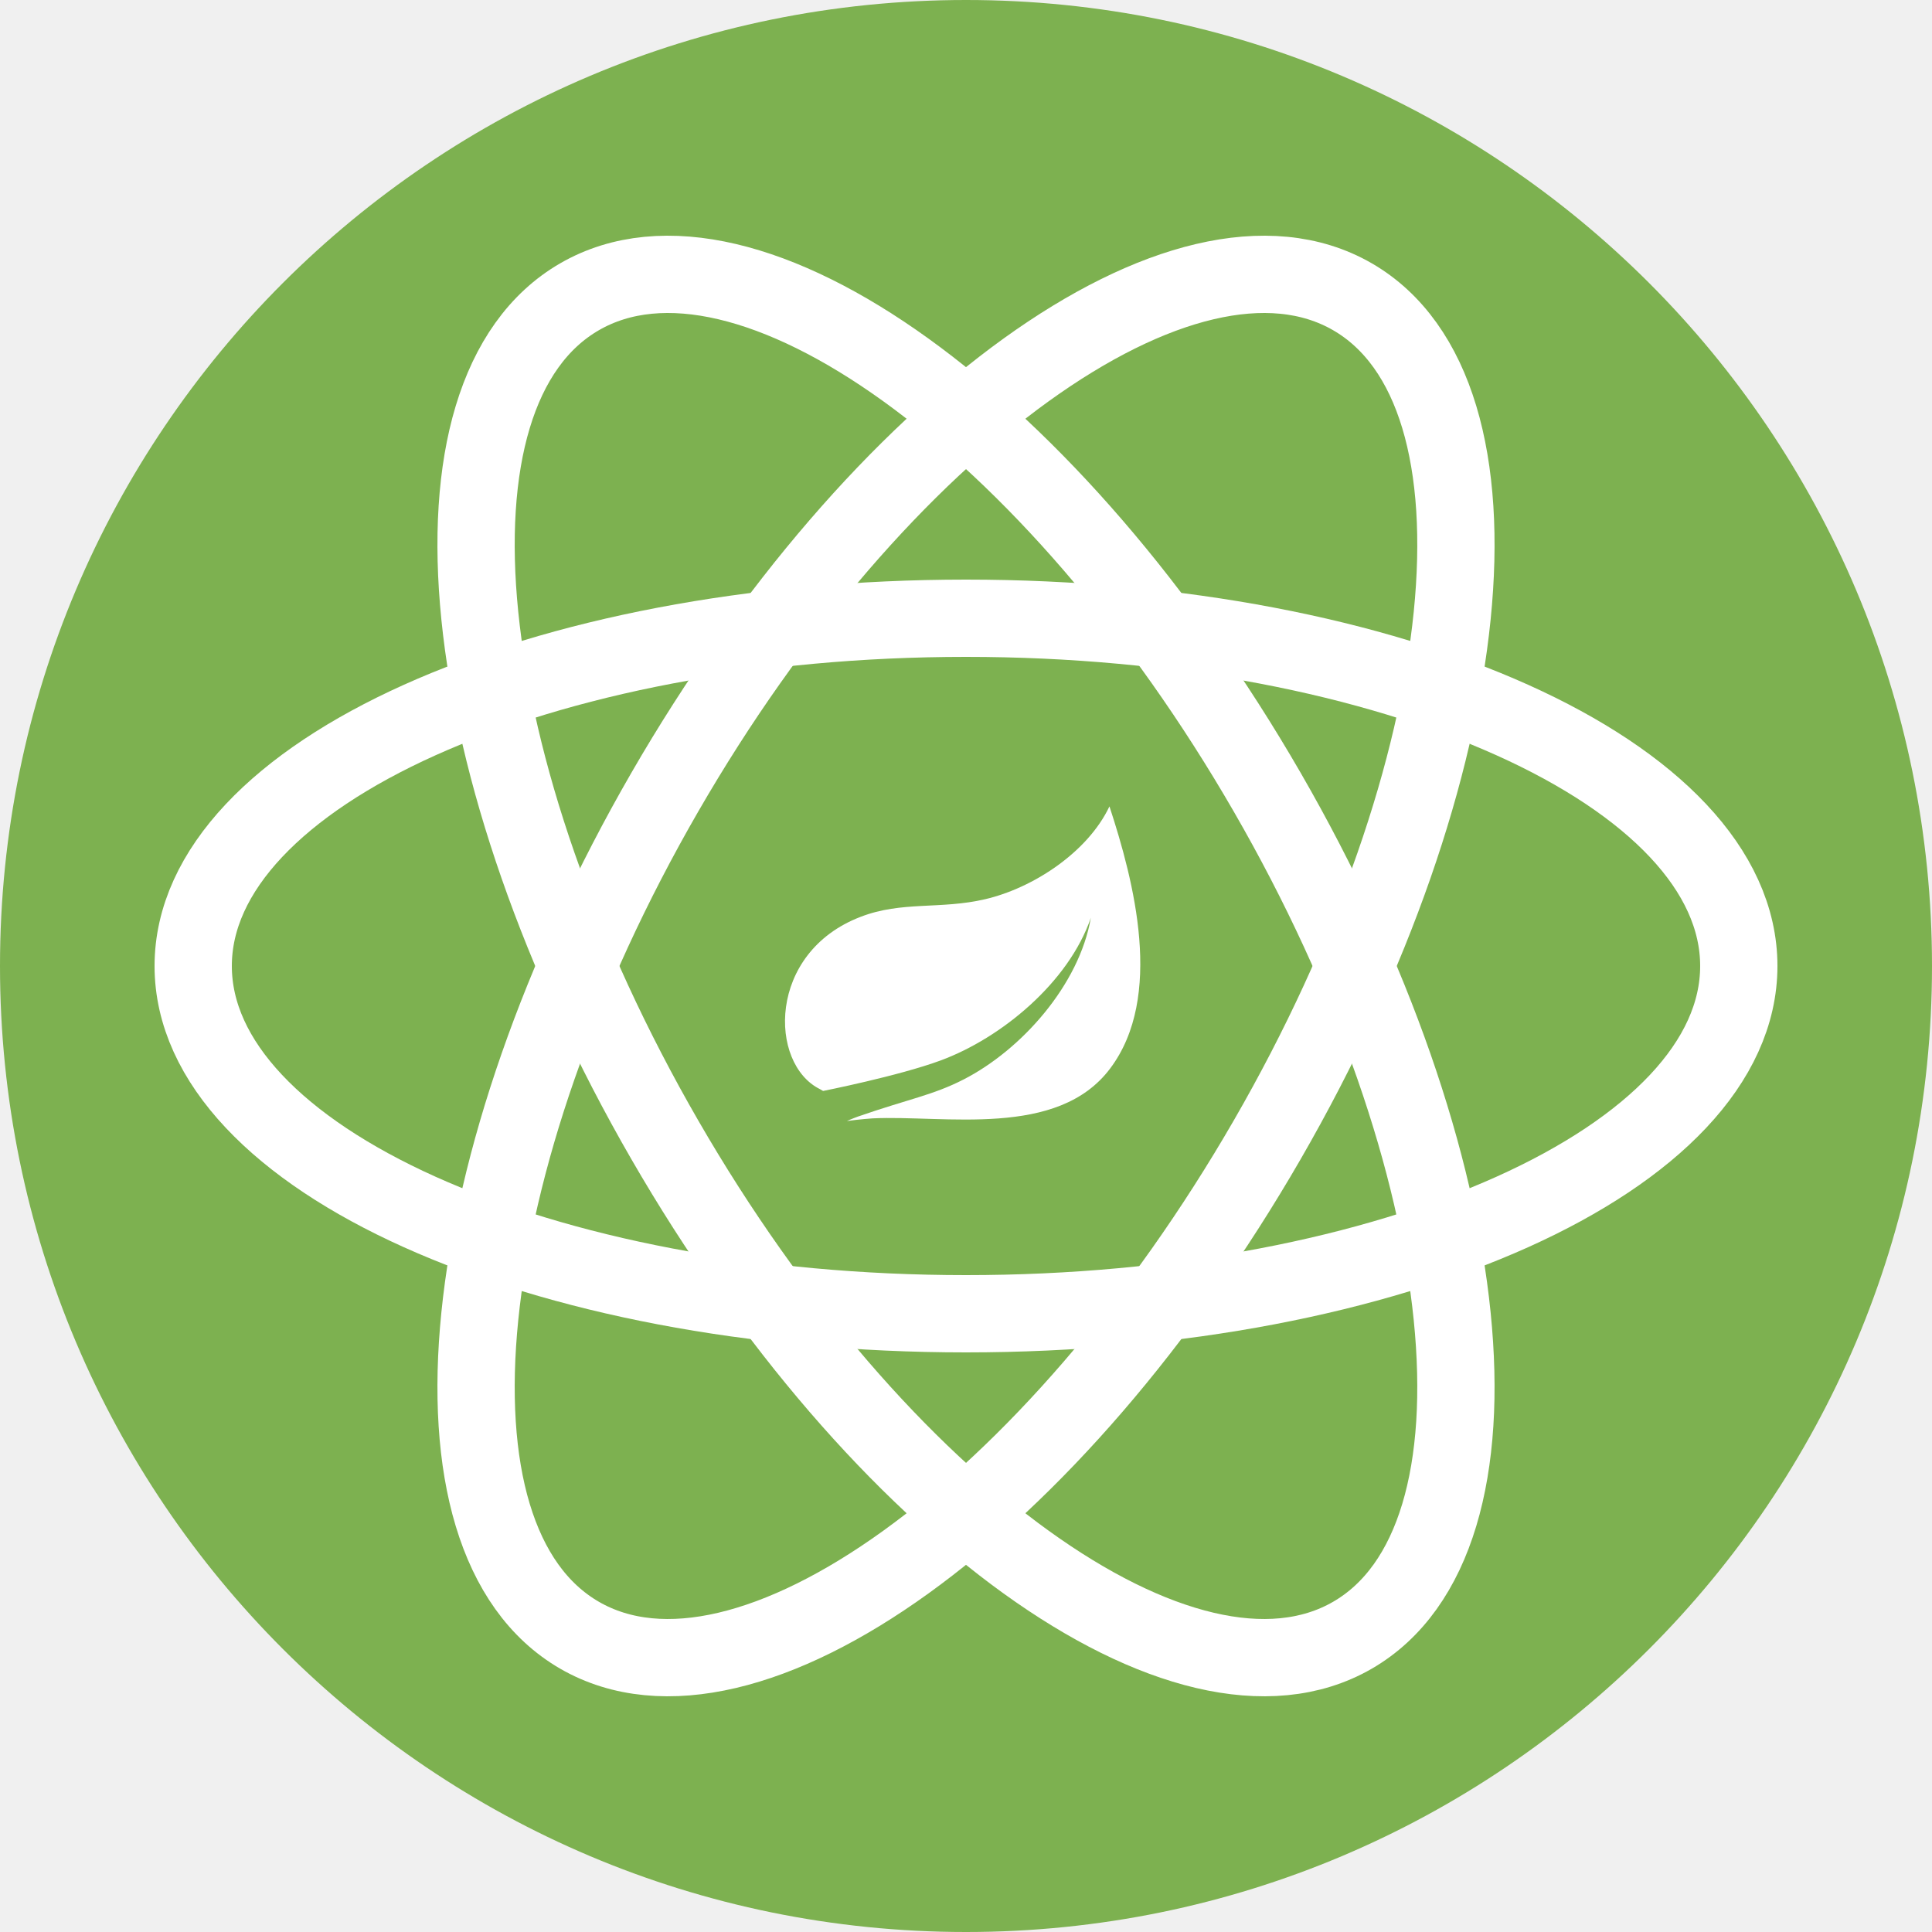
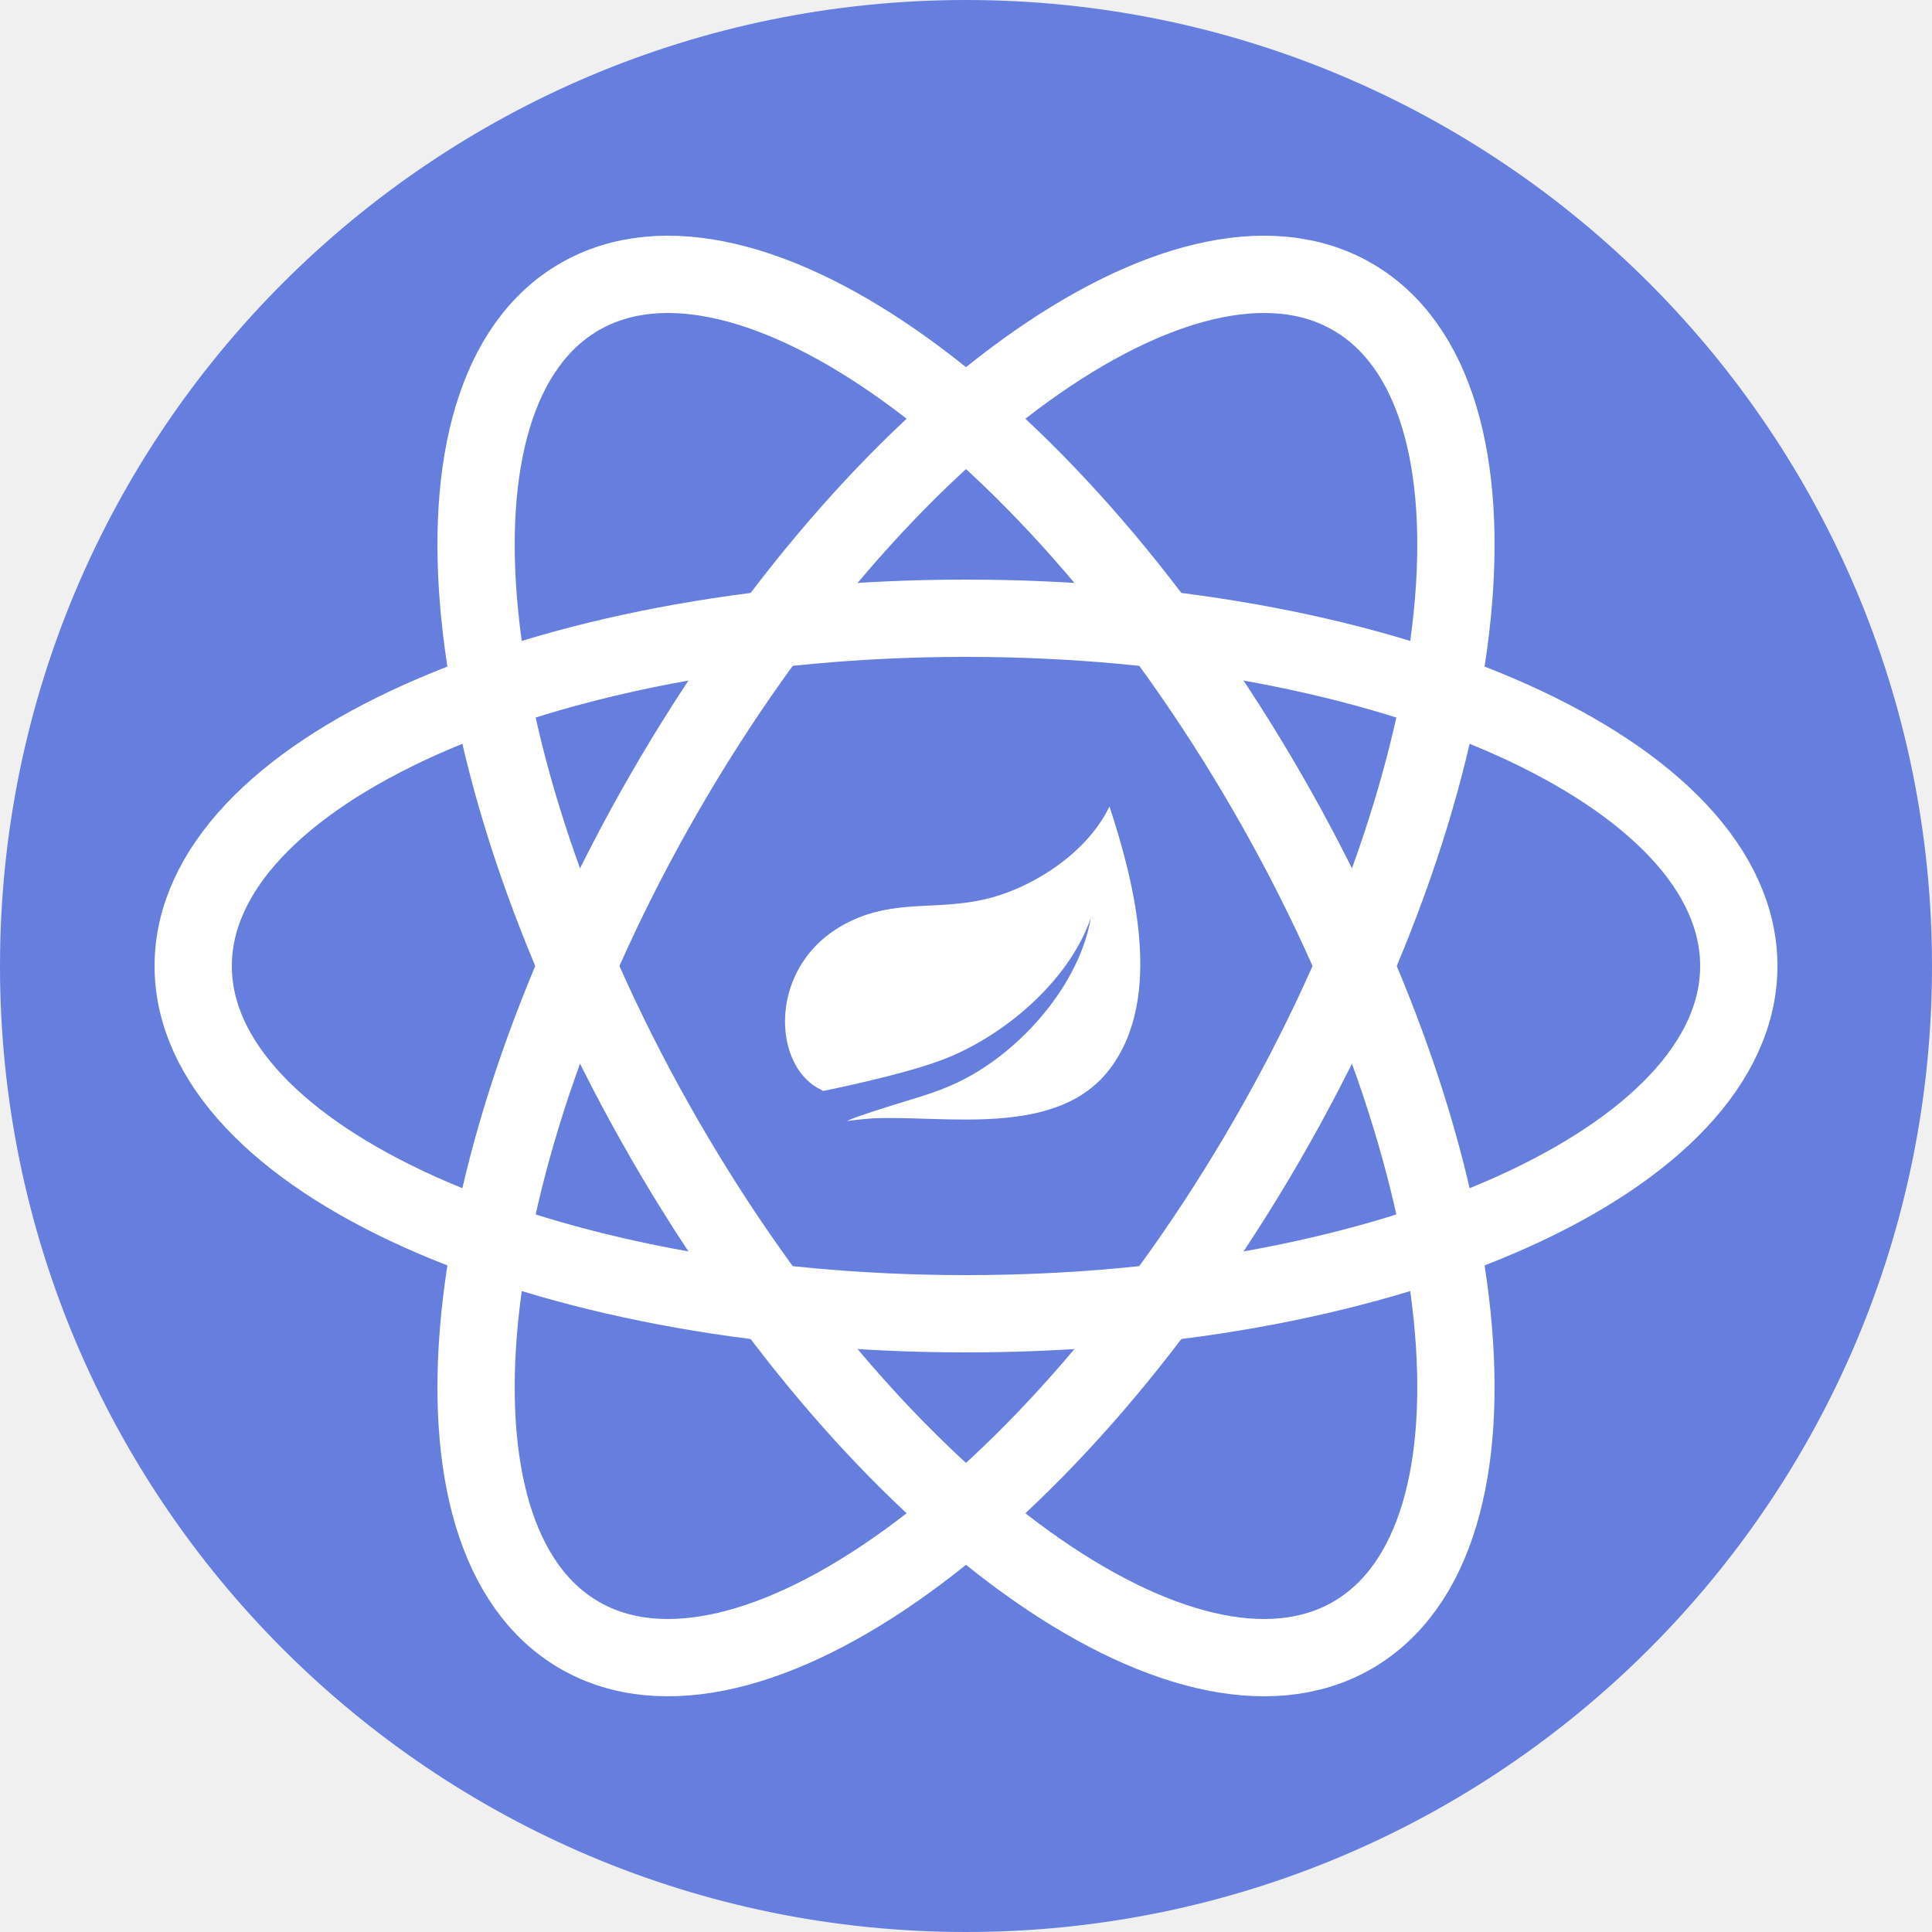
<svg xmlns="http://www.w3.org/2000/svg" width="100%" height="100%" viewBox="-50 -50 100 100" fill="none" id="react-boot-icon">
-   <g fill="#7DB150" transform="scale(2)">
-     <circle r="25" fill="#7DB150" />
+   <g transform="scale(2)">
+     <circle r="25" fill="#667EDE" />
  </g>
  <g transform="scale(0.055) translate(-230, -200)">
    <path fill="#fff" d="M365.7,296.4c-49.5,66.1-155.9,43.7-223.7,47c0,0-12.1,0.8-24.1,2.5c0,0,4.6-2.1,10.4-4.2 c47.8-16.6,70.3-20,99.4-34.9c54.5-27.9,108.9-89,119.8-152.2c-20.8,60.7-84,113.1-141.4,134.3c-39.5,14.6-110.6,28.7-110.6,28.7 l-2.9-1.7c-48.2-23.7-49.9-128.5,38.3-162.2c38.7-15,75.3-6.7,117.3-16.6c44.5-10.4,96.1-43.7,116.8-87.3 C388.1,120.1,416.4,229,365.7,296.4z" />
  </g>
  <g stroke="#fff" stroke-width="2" fill="none" transform="scale(2)">
    <ellipse rx="20" ry="9" />
    <ellipse rx="20" ry="9" transform="rotate(60)" />
    <ellipse rx="20" ry="9" transform="rotate(120)" />
  </g>
</svg>
